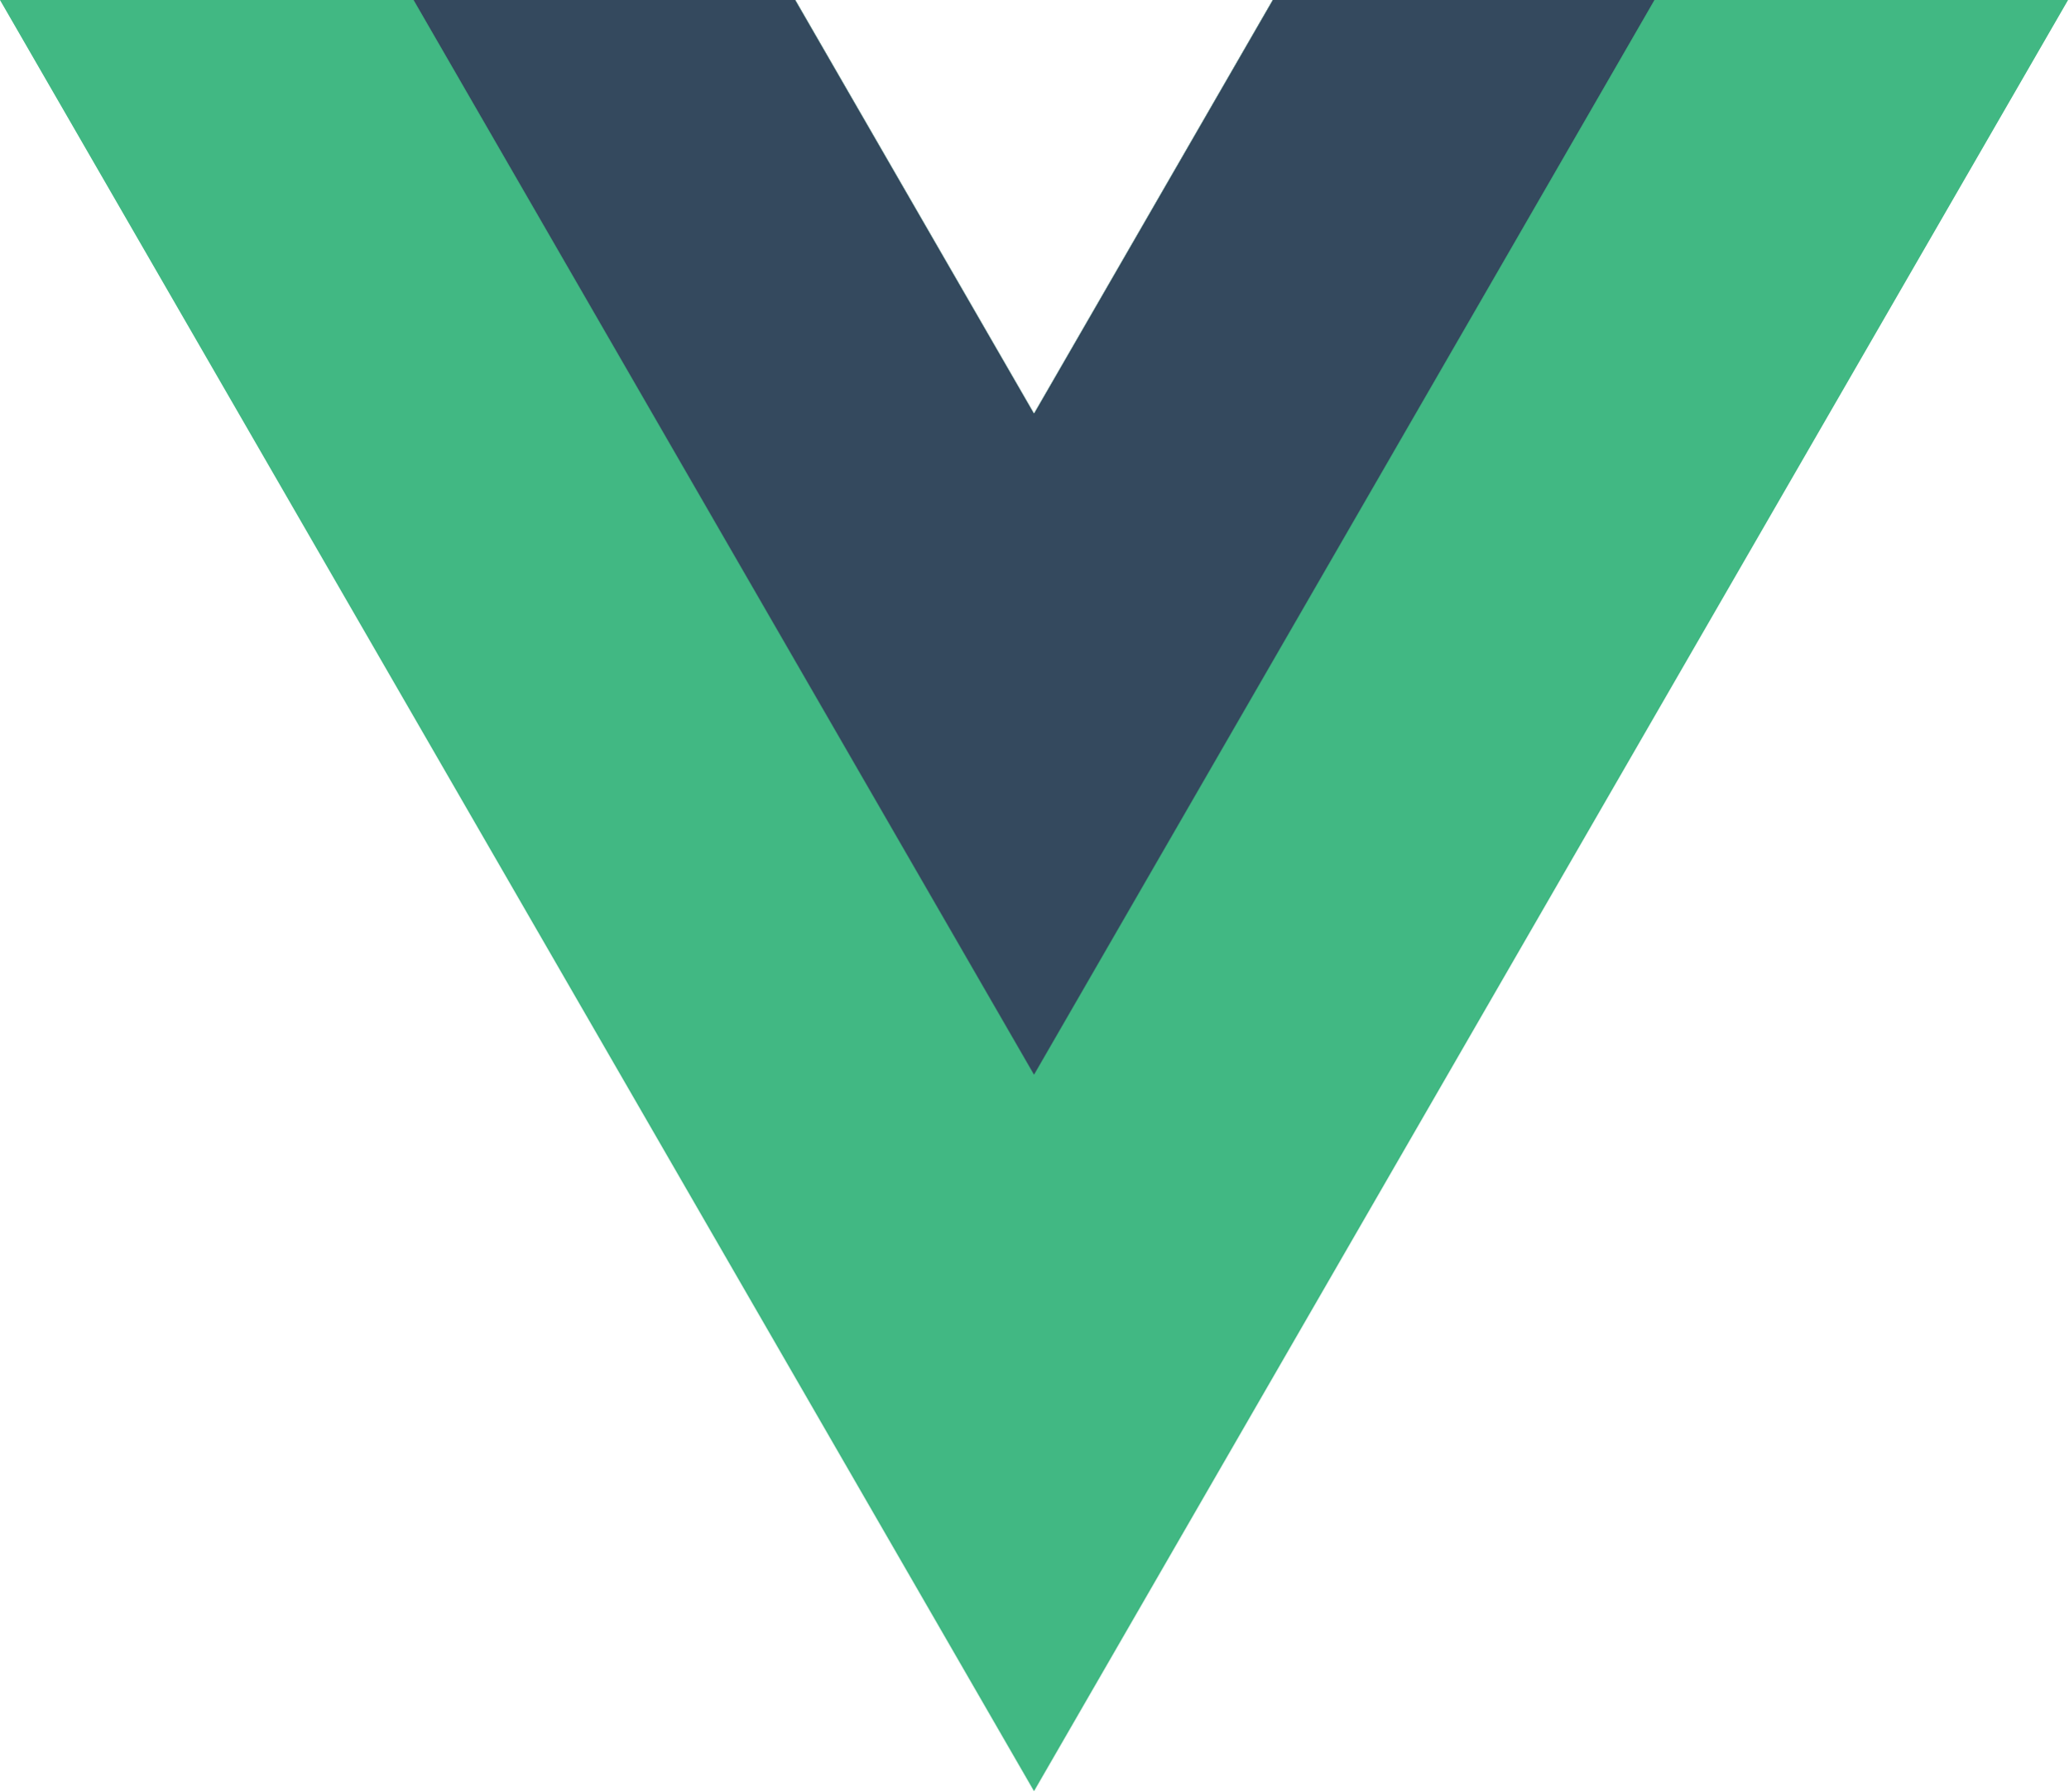
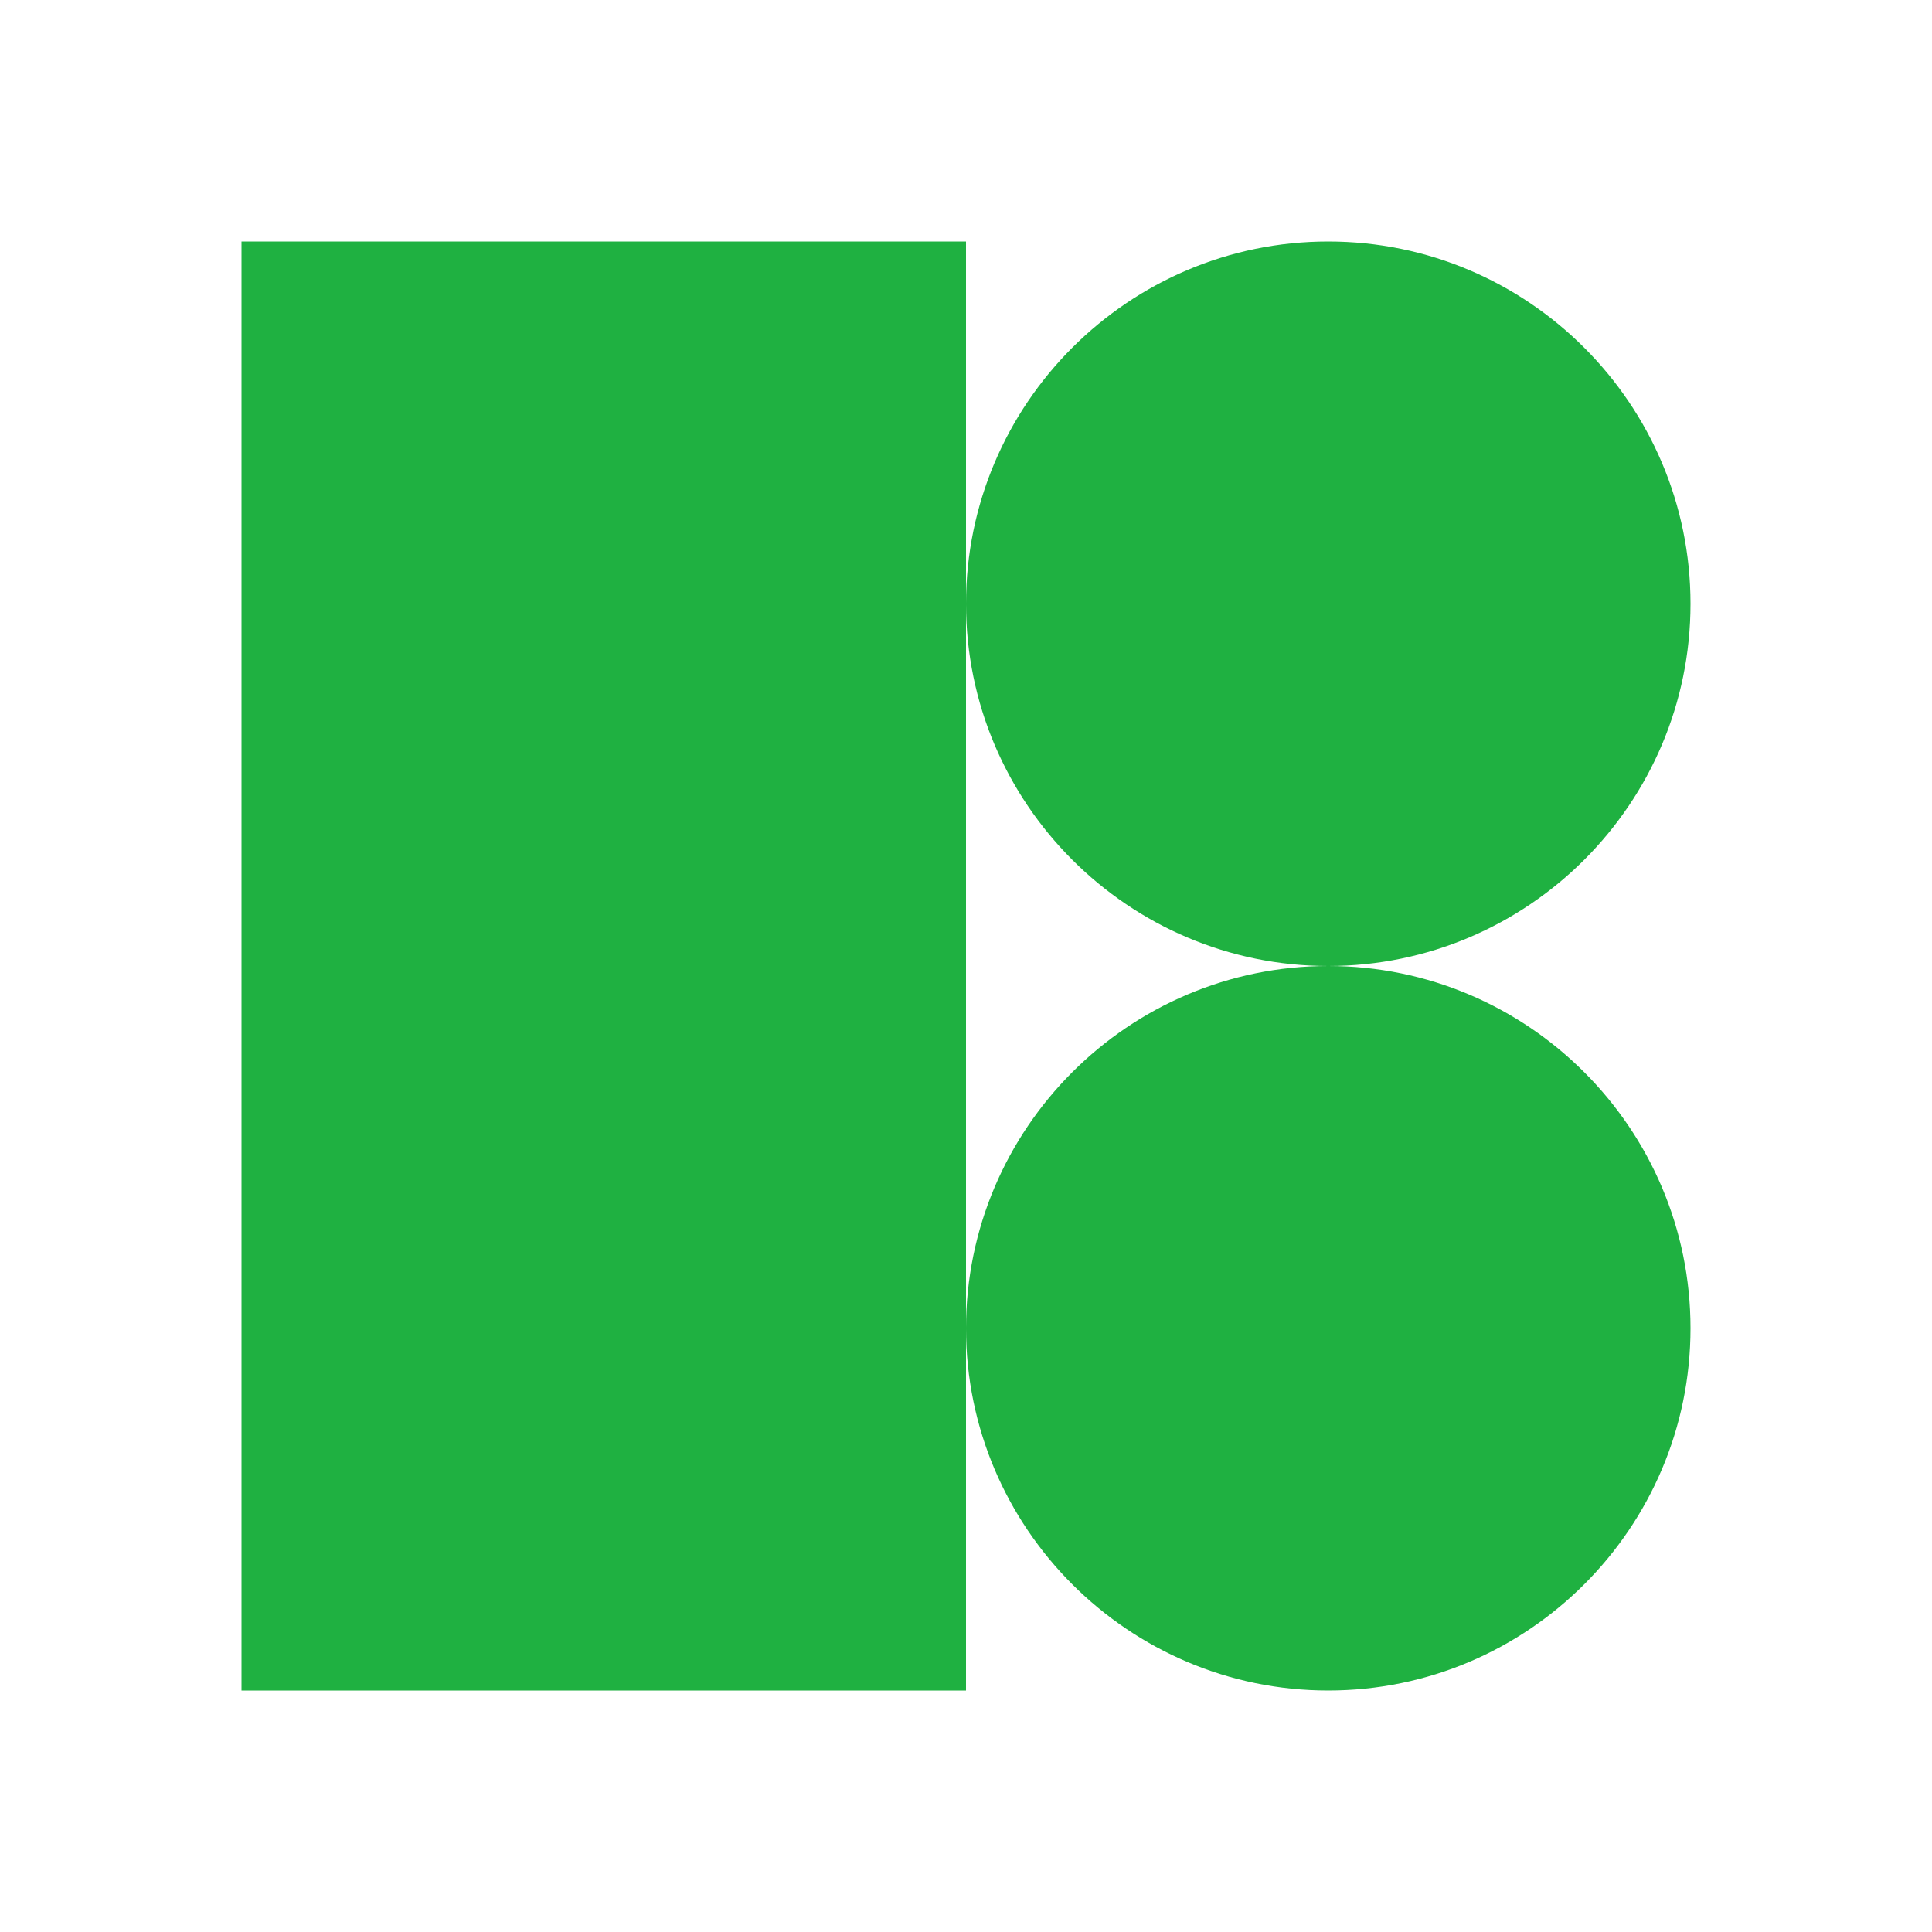
- <svg xmlns="http://www.w3.org/2000/svg" viewBox="0 0 261.76 226.69">
-   <path d="M161.096.001l-30.225 52.351L100.647.001H-.005l130.877 226.688L261.749.001z" fill="#41b883" />
-   <path d="M161.096.001l-30.225 52.351L100.647.001H52.346l78.526 136.01L209.398.001z" fill="#34495e" />
+ <svg xmlns="http://www.w3.org/2000/svg" x="0px" y="0px" width="50" height="50" viewBox="0 0 172 172" style=" fill:#26e07f;">
+   <g fill="none" fill-rule="nonzero" stroke="none" stroke-width="1" stroke-linecap="butt" stroke-linejoin="miter" stroke-miterlimit="10" stroke-dasharray="" stroke-dashoffset="0" font-family="none" font-weight="none" font-size="none" text-anchor="none" style="mix-blend-mode: normal">
+     <path d="M0,172v-172h172v172z" fill="none" />
+     <g fill="#1fb141">
+       <path d="M21.5,21.5v129h64.5v-32.25v-64.5v-32.25zM86,53.75c0,17.78 14.47,32.25 32.25,32.25c17.78,0 32.25,-14.47 32.25,-32.25c0,-17.78 -14.47,-32.25 -32.25,-32.25c-17.78,0 -32.25,14.47 -32.25,32.25zM118.25,86c-17.78,0 -32.25,14.47 -32.25,32.25c0,17.78 14.47,32.25 32.25,32.25c17.78,0 32.25,-14.47 32.25,-32.25c0,-17.78 -14.47,-32.25 -32.25,-32.25z" />
+     </g>
+   </g>
</svg>
